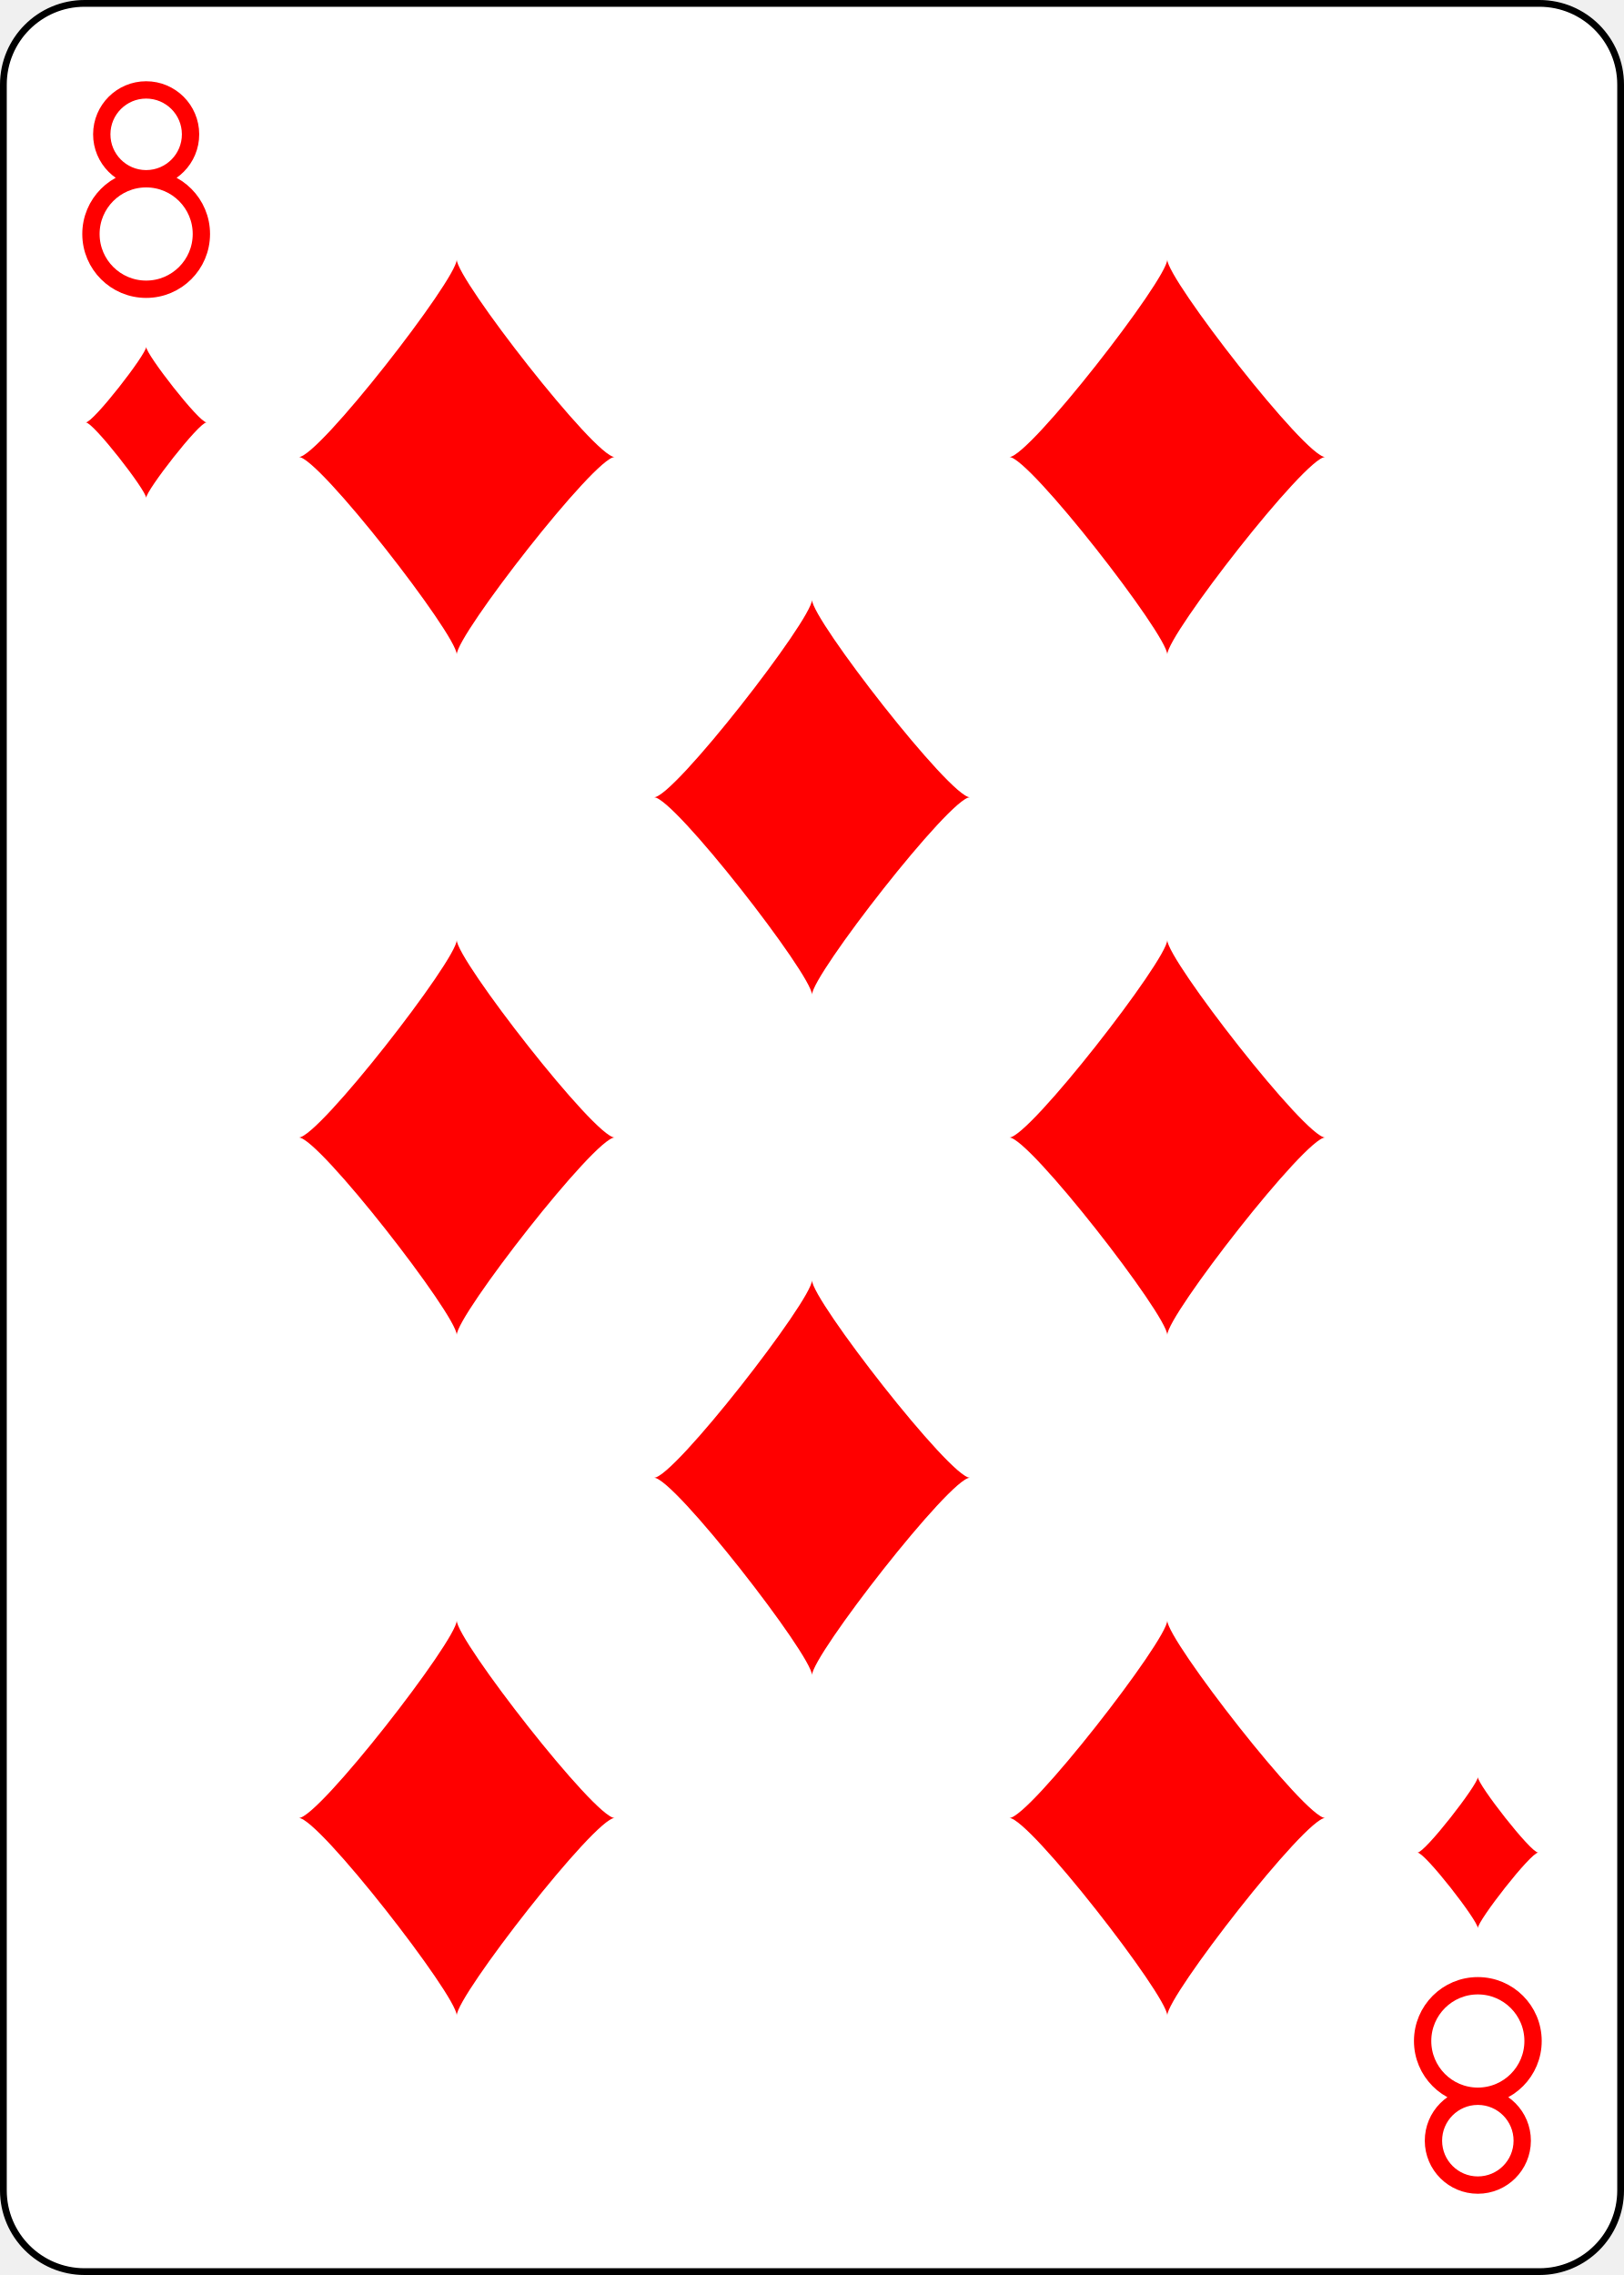
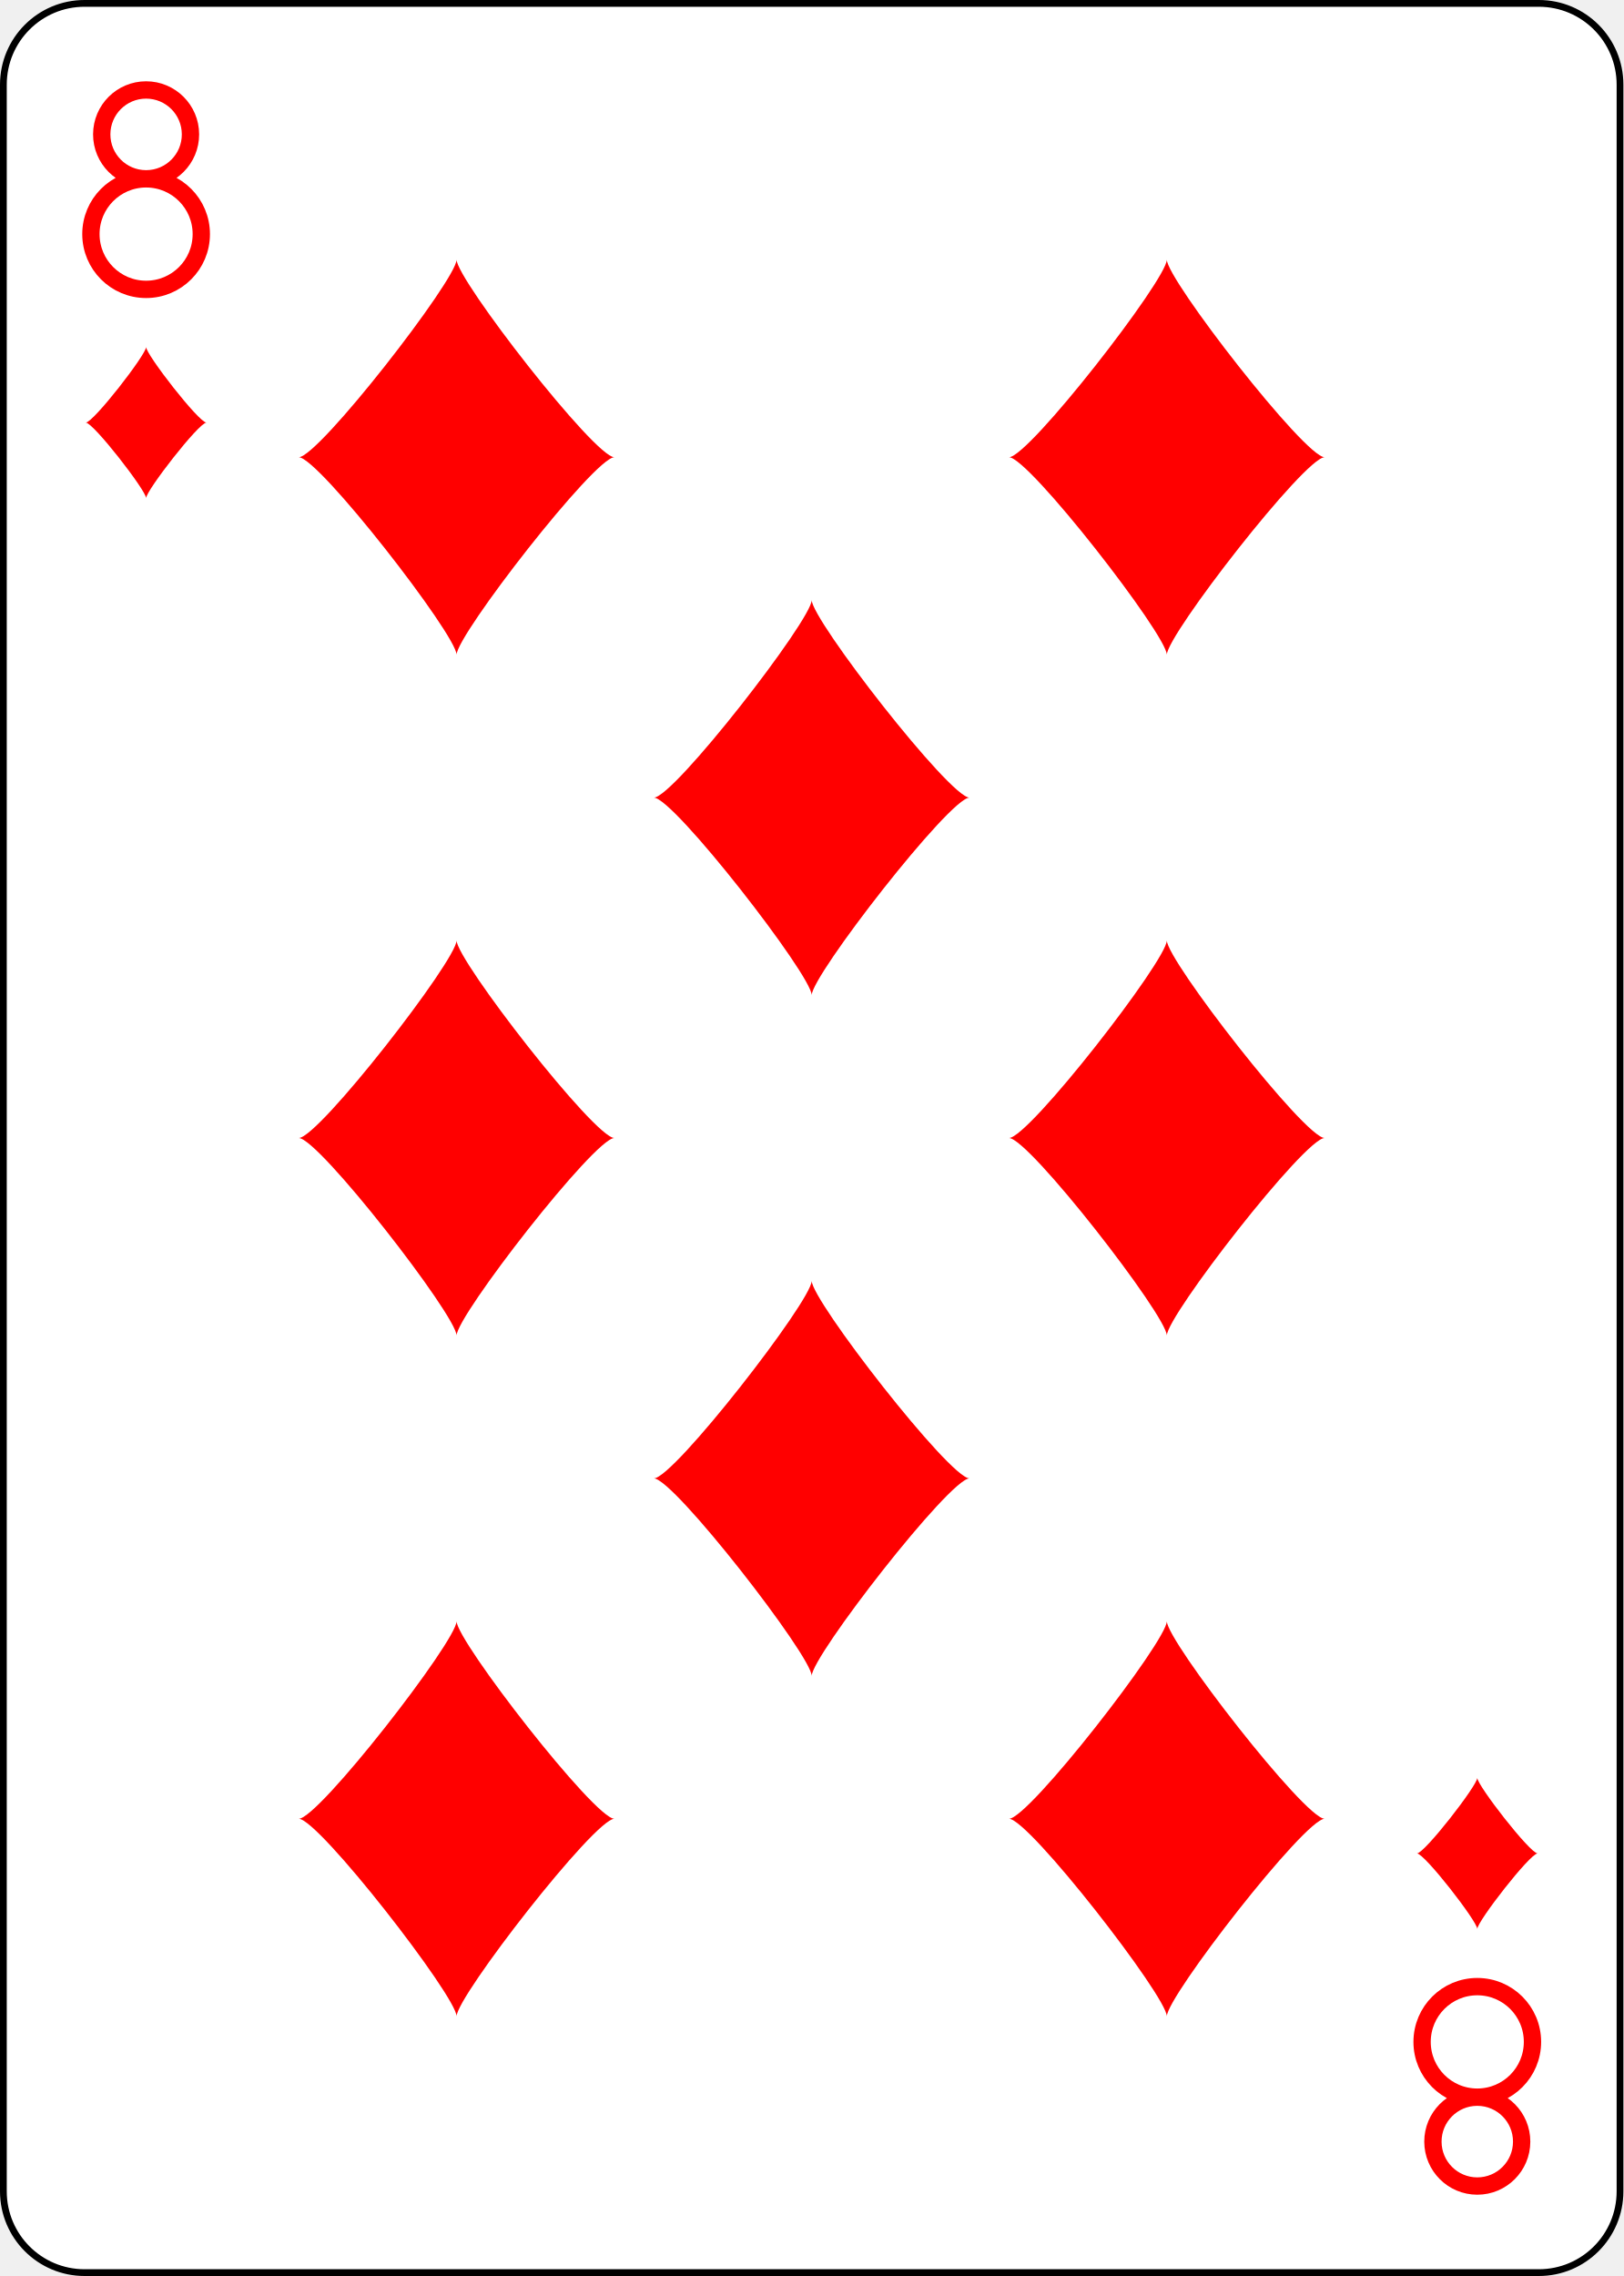
- <svg xmlns="http://www.w3.org/2000/svg" xmlns:xlink="http://www.w3.org/1999/xlink" class="card" face="8D" height="1in" preserveAspectRatio="none" viewBox="-120 -168 240 336" width="0.714in">
+ <svg xmlns="http://www.w3.org/2000/svg" xmlns:xlink="http://www.w3.org/1999/xlink" class="card" face="8D" height="0.75in" preserveAspectRatio="none" viewBox="-120 -168 240 336" width="0.535in">
  <symbol id="SD8" viewBox="-600 -600 1200 1200" preserveAspectRatio="xMinYMid">
    <path d="M-400 0C-350 0 0 -450 0 -500C0 -450 350 0 400 0C350 0 0 450 0 500C0 450 -350 0 -400 0Z" fill="red" />
  </symbol>
  <symbol id="VD8" viewBox="-500 -500 1000 1000" preserveAspectRatio="xMinYMid">
    <path d="M-1 -50A205 205 0 1 1 1 -50L-1 -50A255 255 0 1 0 1 -50Z" stroke="red" stroke-width="80" stroke-linecap="square" stroke-miterlimit="1.5" fill="none" />
  </symbol>
  <rect width="239" height="335" x="-119.5" y="-167.5" rx="12" ry="12" fill="white" stroke="black" />
  <use xlink:href="#VD8" height="32" x="-114.4" y="-156" />
  <use xlink:href="#SD8" height="26.769" x="-111.784" y="-119" />
  <use xlink:href="#SD8" height="70" x="-87.501" y="-135.501" />
  <use xlink:href="#SD8" height="70" x="17.501" y="-135.501" />
  <use xlink:href="#SD8" height="70" x="-35" y="-85.25" />
  <use xlink:href="#SD8" height="70" x="-87.501" y="-35" />
  <use xlink:href="#SD8" height="70" x="17.501" y="-35" />
  <g transform="rotate(180)">
    <use xlink:href="#VD8" height="32" x="-114.4" y="-156" />
    <use xlink:href="#SD8" height="26.769" x="-111.784" y="-119" />
    <use xlink:href="#SD8" height="70" x="-87.501" y="-135.501" />
    <use xlink:href="#SD8" height="70" x="17.501" y="-135.501" />
    <use xlink:href="#SD8" height="70" x="-35" y="-85.25" />
  </g>
</svg>
